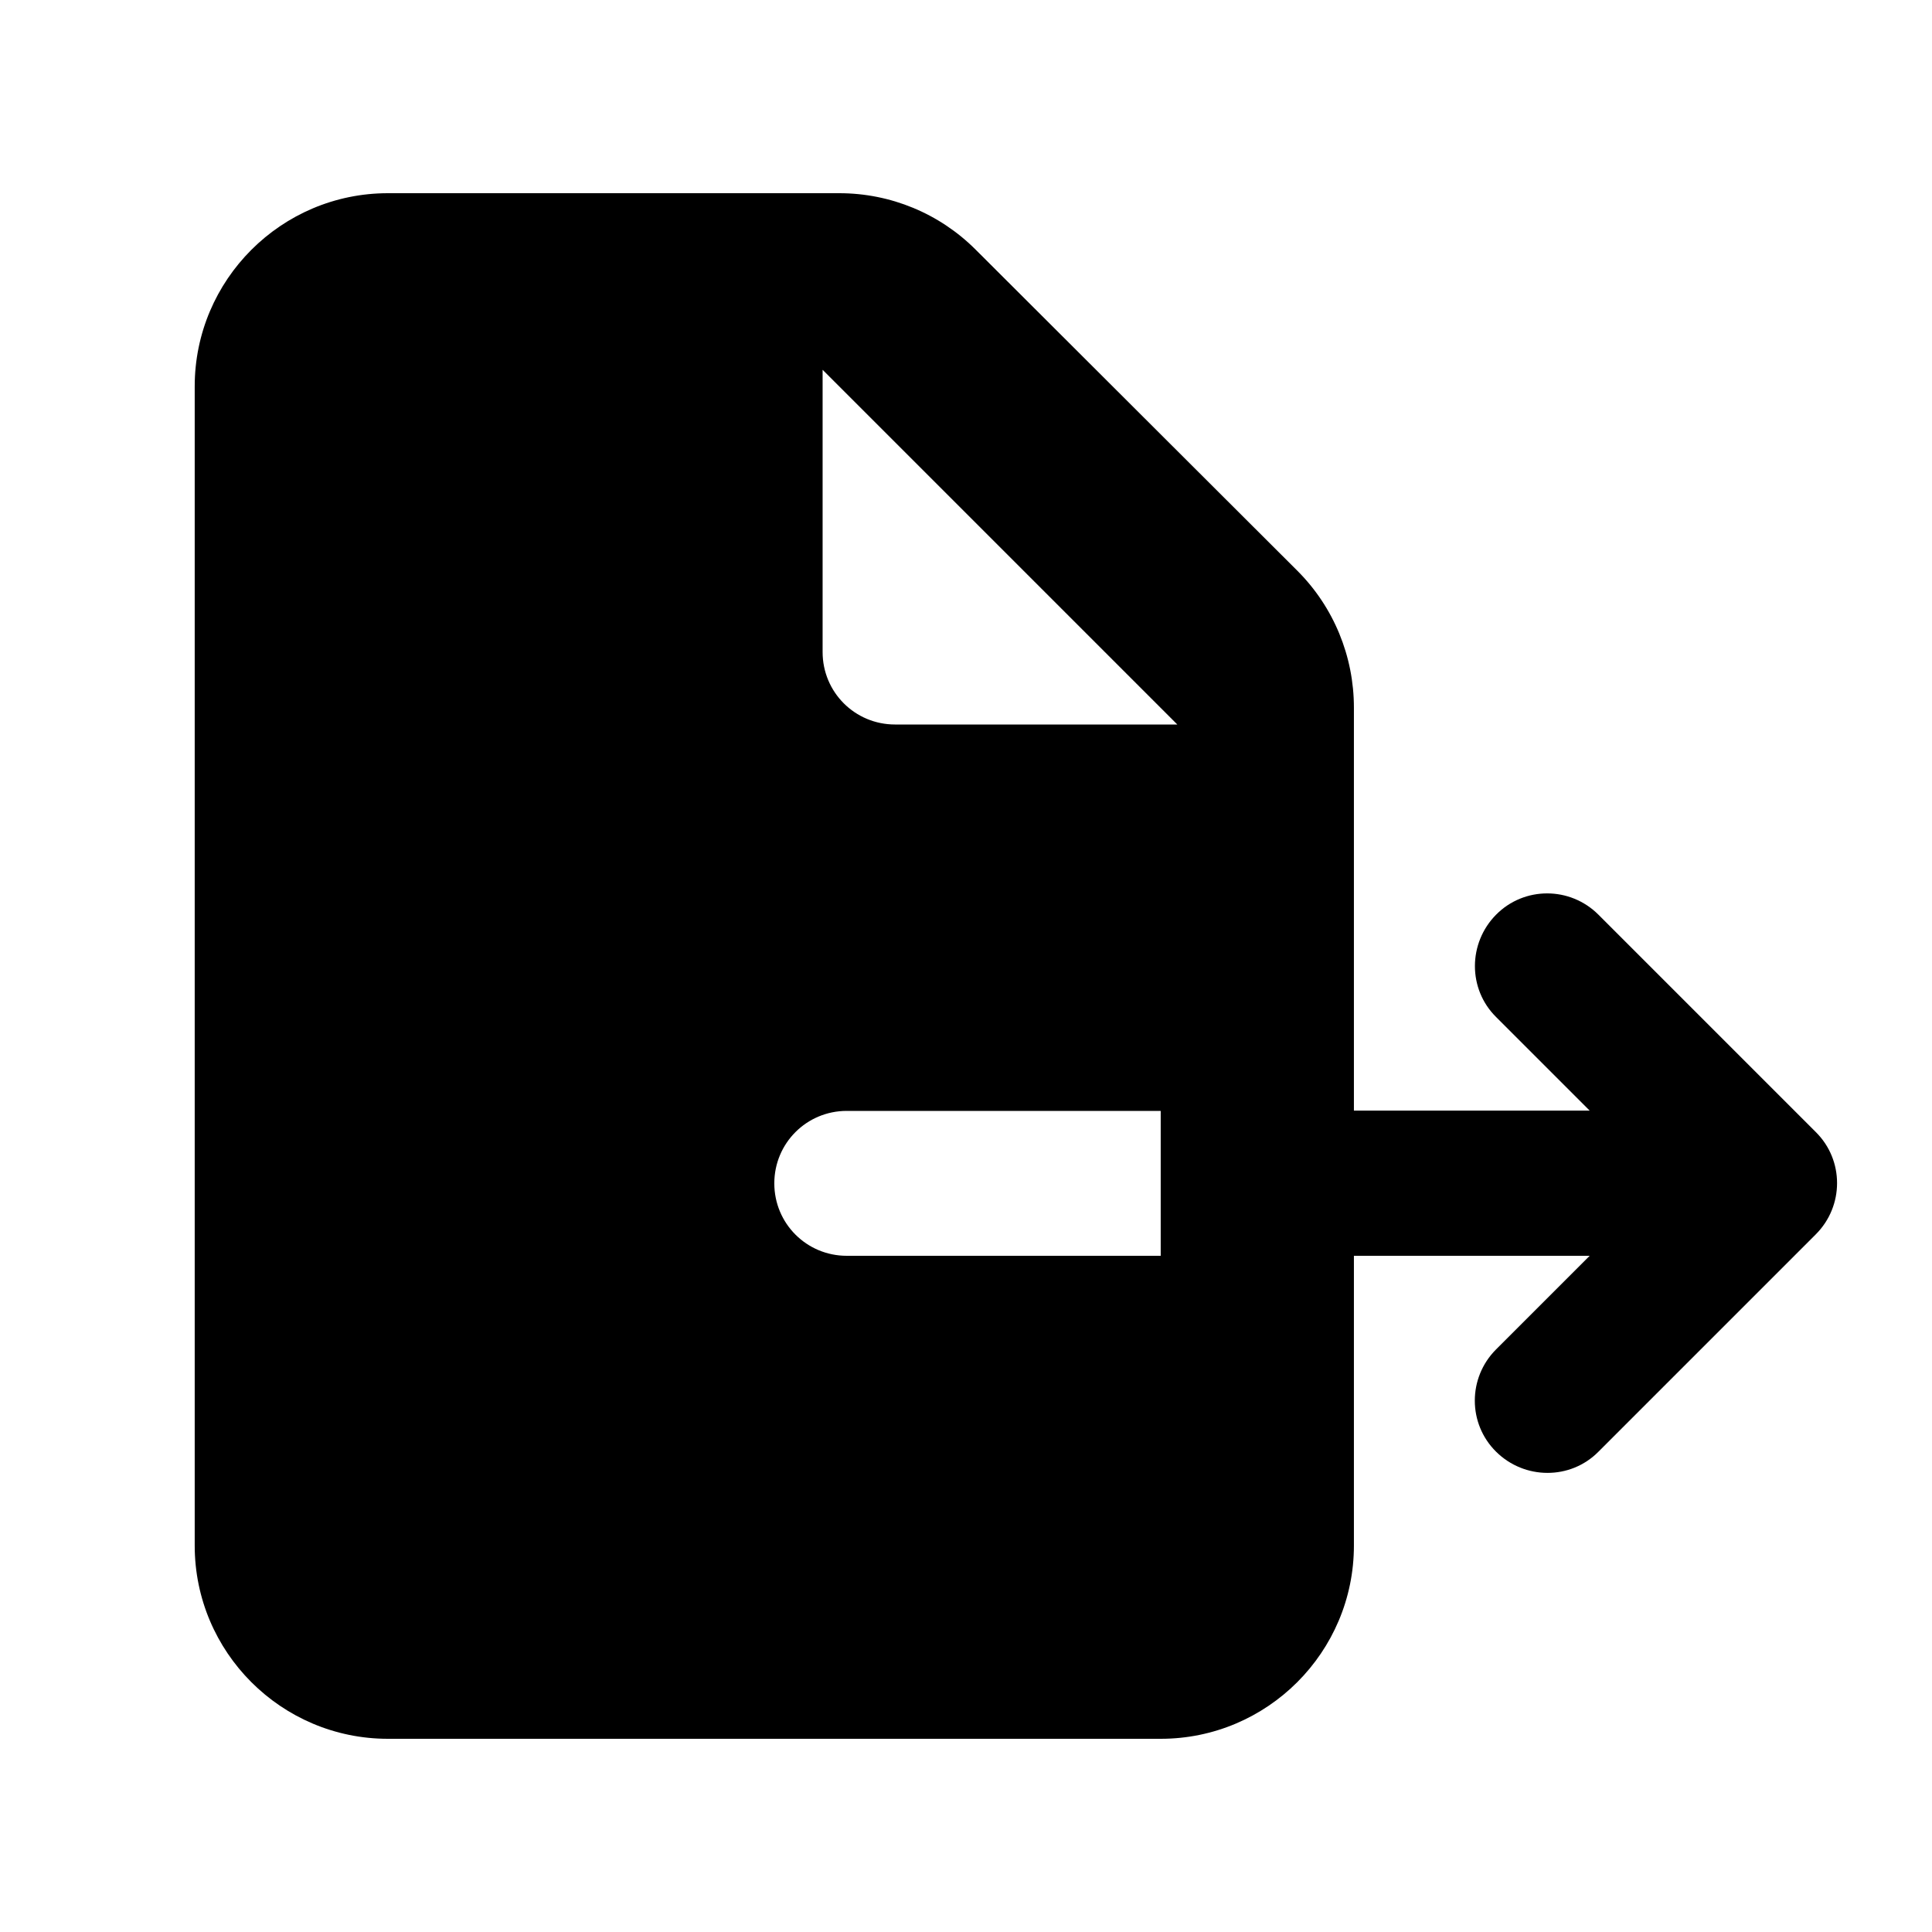
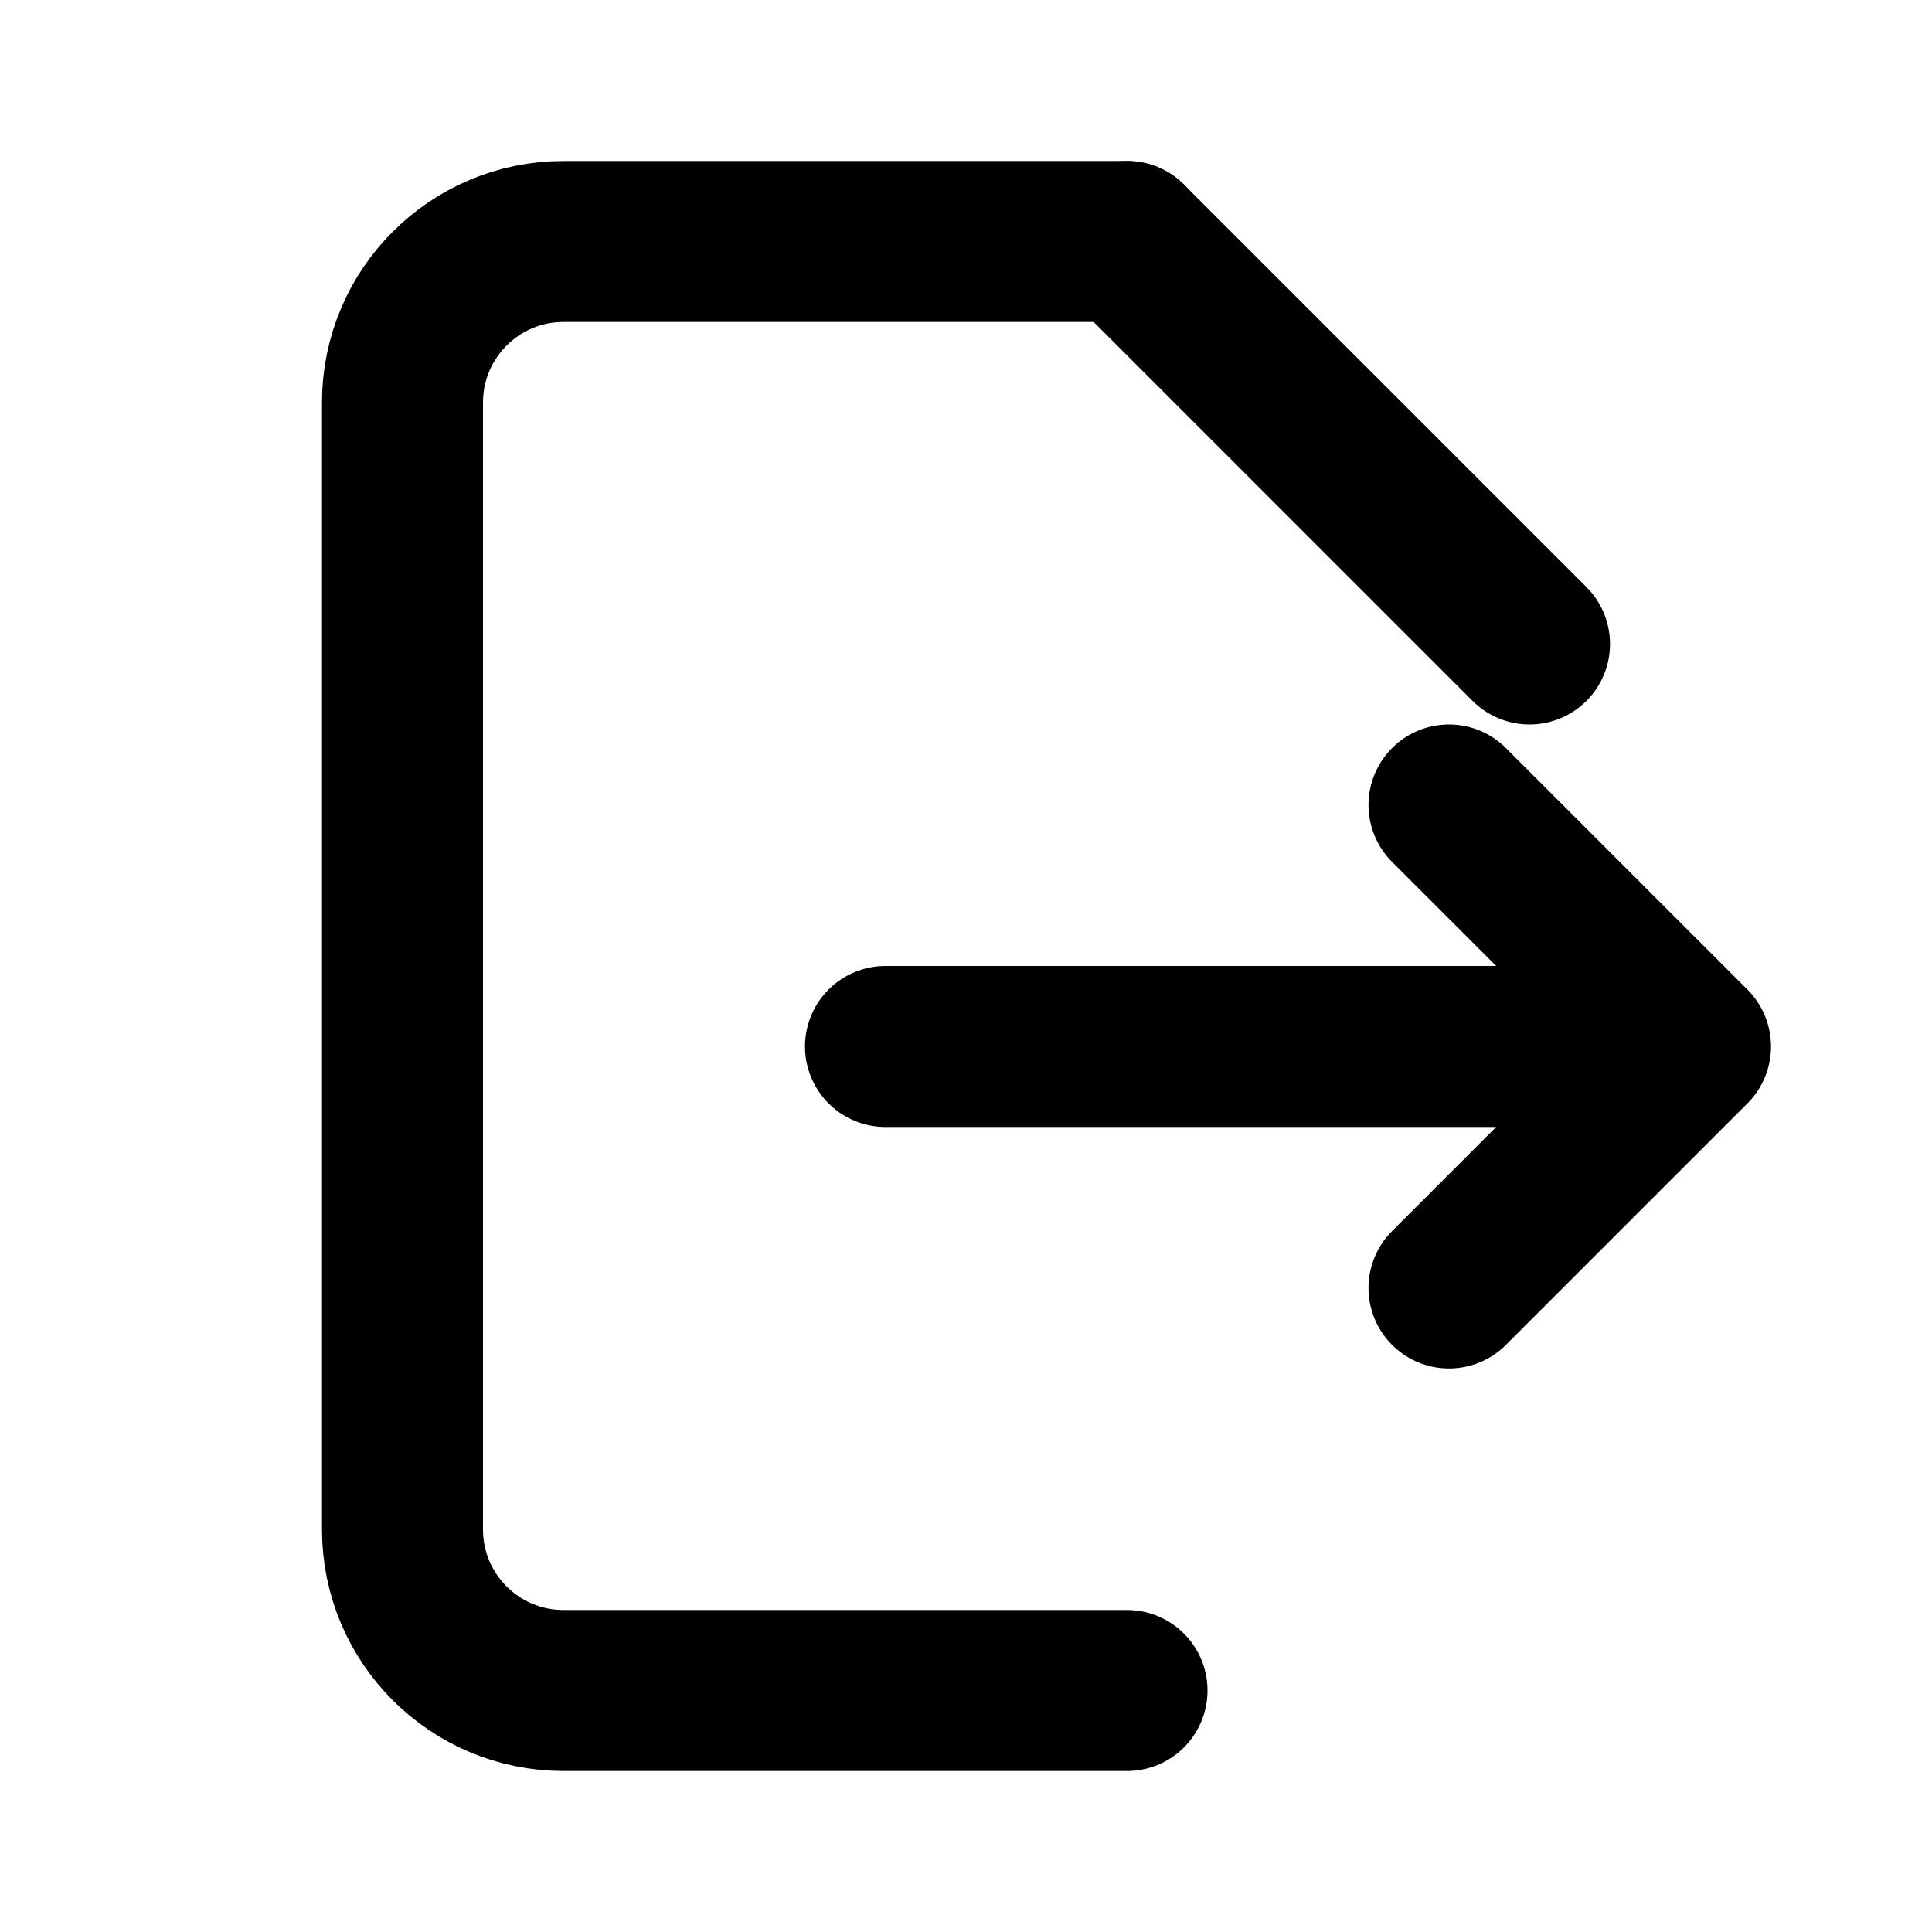
- <svg xmlns="http://www.w3.org/2000/svg" viewBox="0 0 640 640">
-   <path fill="currentColor" d="M128.5 64C93.2 64 64.5 92.7 64.5 128L64.5 512C64.5 547.3 93.2 576 128.5 576L384.5 576C419.8 576 448.5 547.3 448.5 512L448.5 416L526.6 416L495.6 447C486.2 456.4 486.2 471.6 495.6 480.9C505 490.2 520.2 490.3 529.5 480.9L601.5 408.9C610.9 399.5 610.9 384.3 601.5 375L529.5 303C520.1 293.6 504.9 293.6 495.6 303C486.3 312.4 486.2 327.6 495.6 336.9L526.6 367.9L448.5 367.9L448.5 234.4C448.5 217.4 441.8 201.1 429.8 189.1L323.2 82.7C311.2 70.7 295 64 278 64L128.5 64zM390 240L296.5 240C283.2 240 272.5 229.3 272.5 216L272.5 122.5L390 240zM256.5 392C256.5 378.7 267.2 368 280.5 368L384.5 368L384.5 416L280.5 416C267.2 416 256.5 405.3 256.5 392z" />
+ <svg xmlns="http://www.w3.org/2000/svg" viewBox="0 0 24 24" fill="none" stroke="#000" stroke-width="2" stroke-linecap="round" stroke-linejoin="round">
+   <path d="M14 3H7a2 2 0 0 0-2 2v14a2 2 0 0 0 2 2h7" />
+   <path d="M14 3l5 5" />
+   <path d="M11 13h10M18 10l3 3-3 3" />
</svg>
